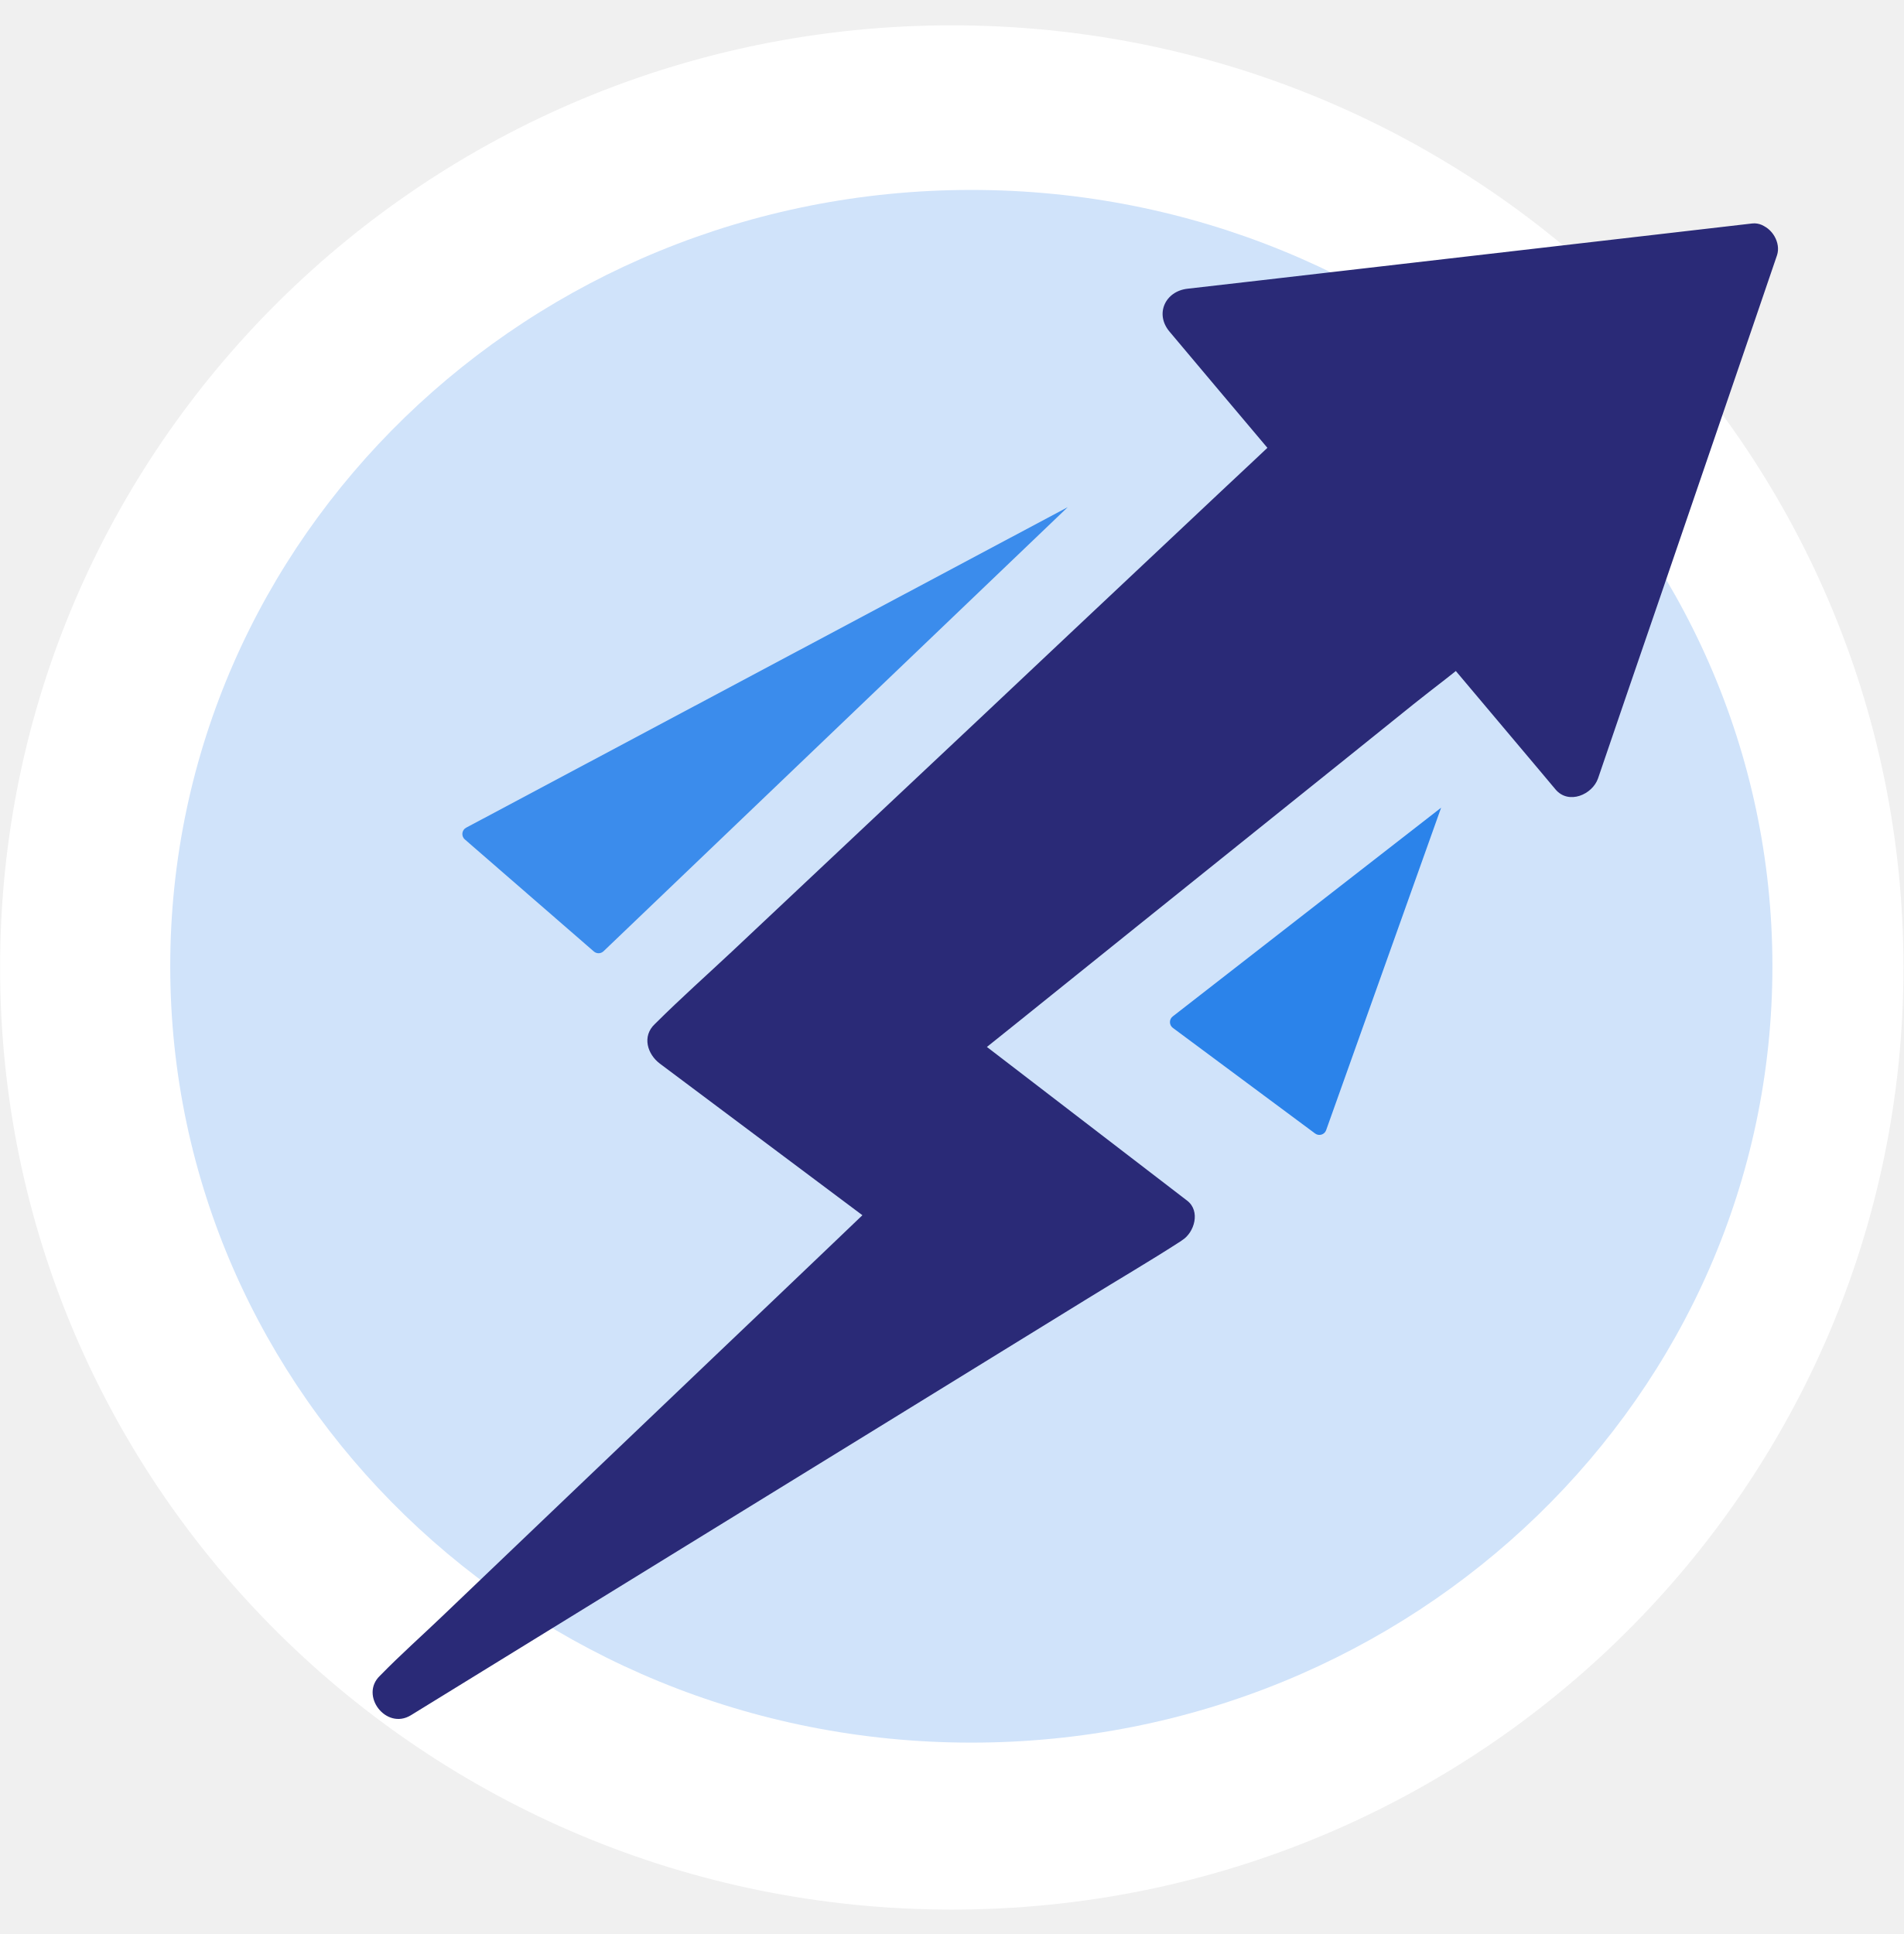
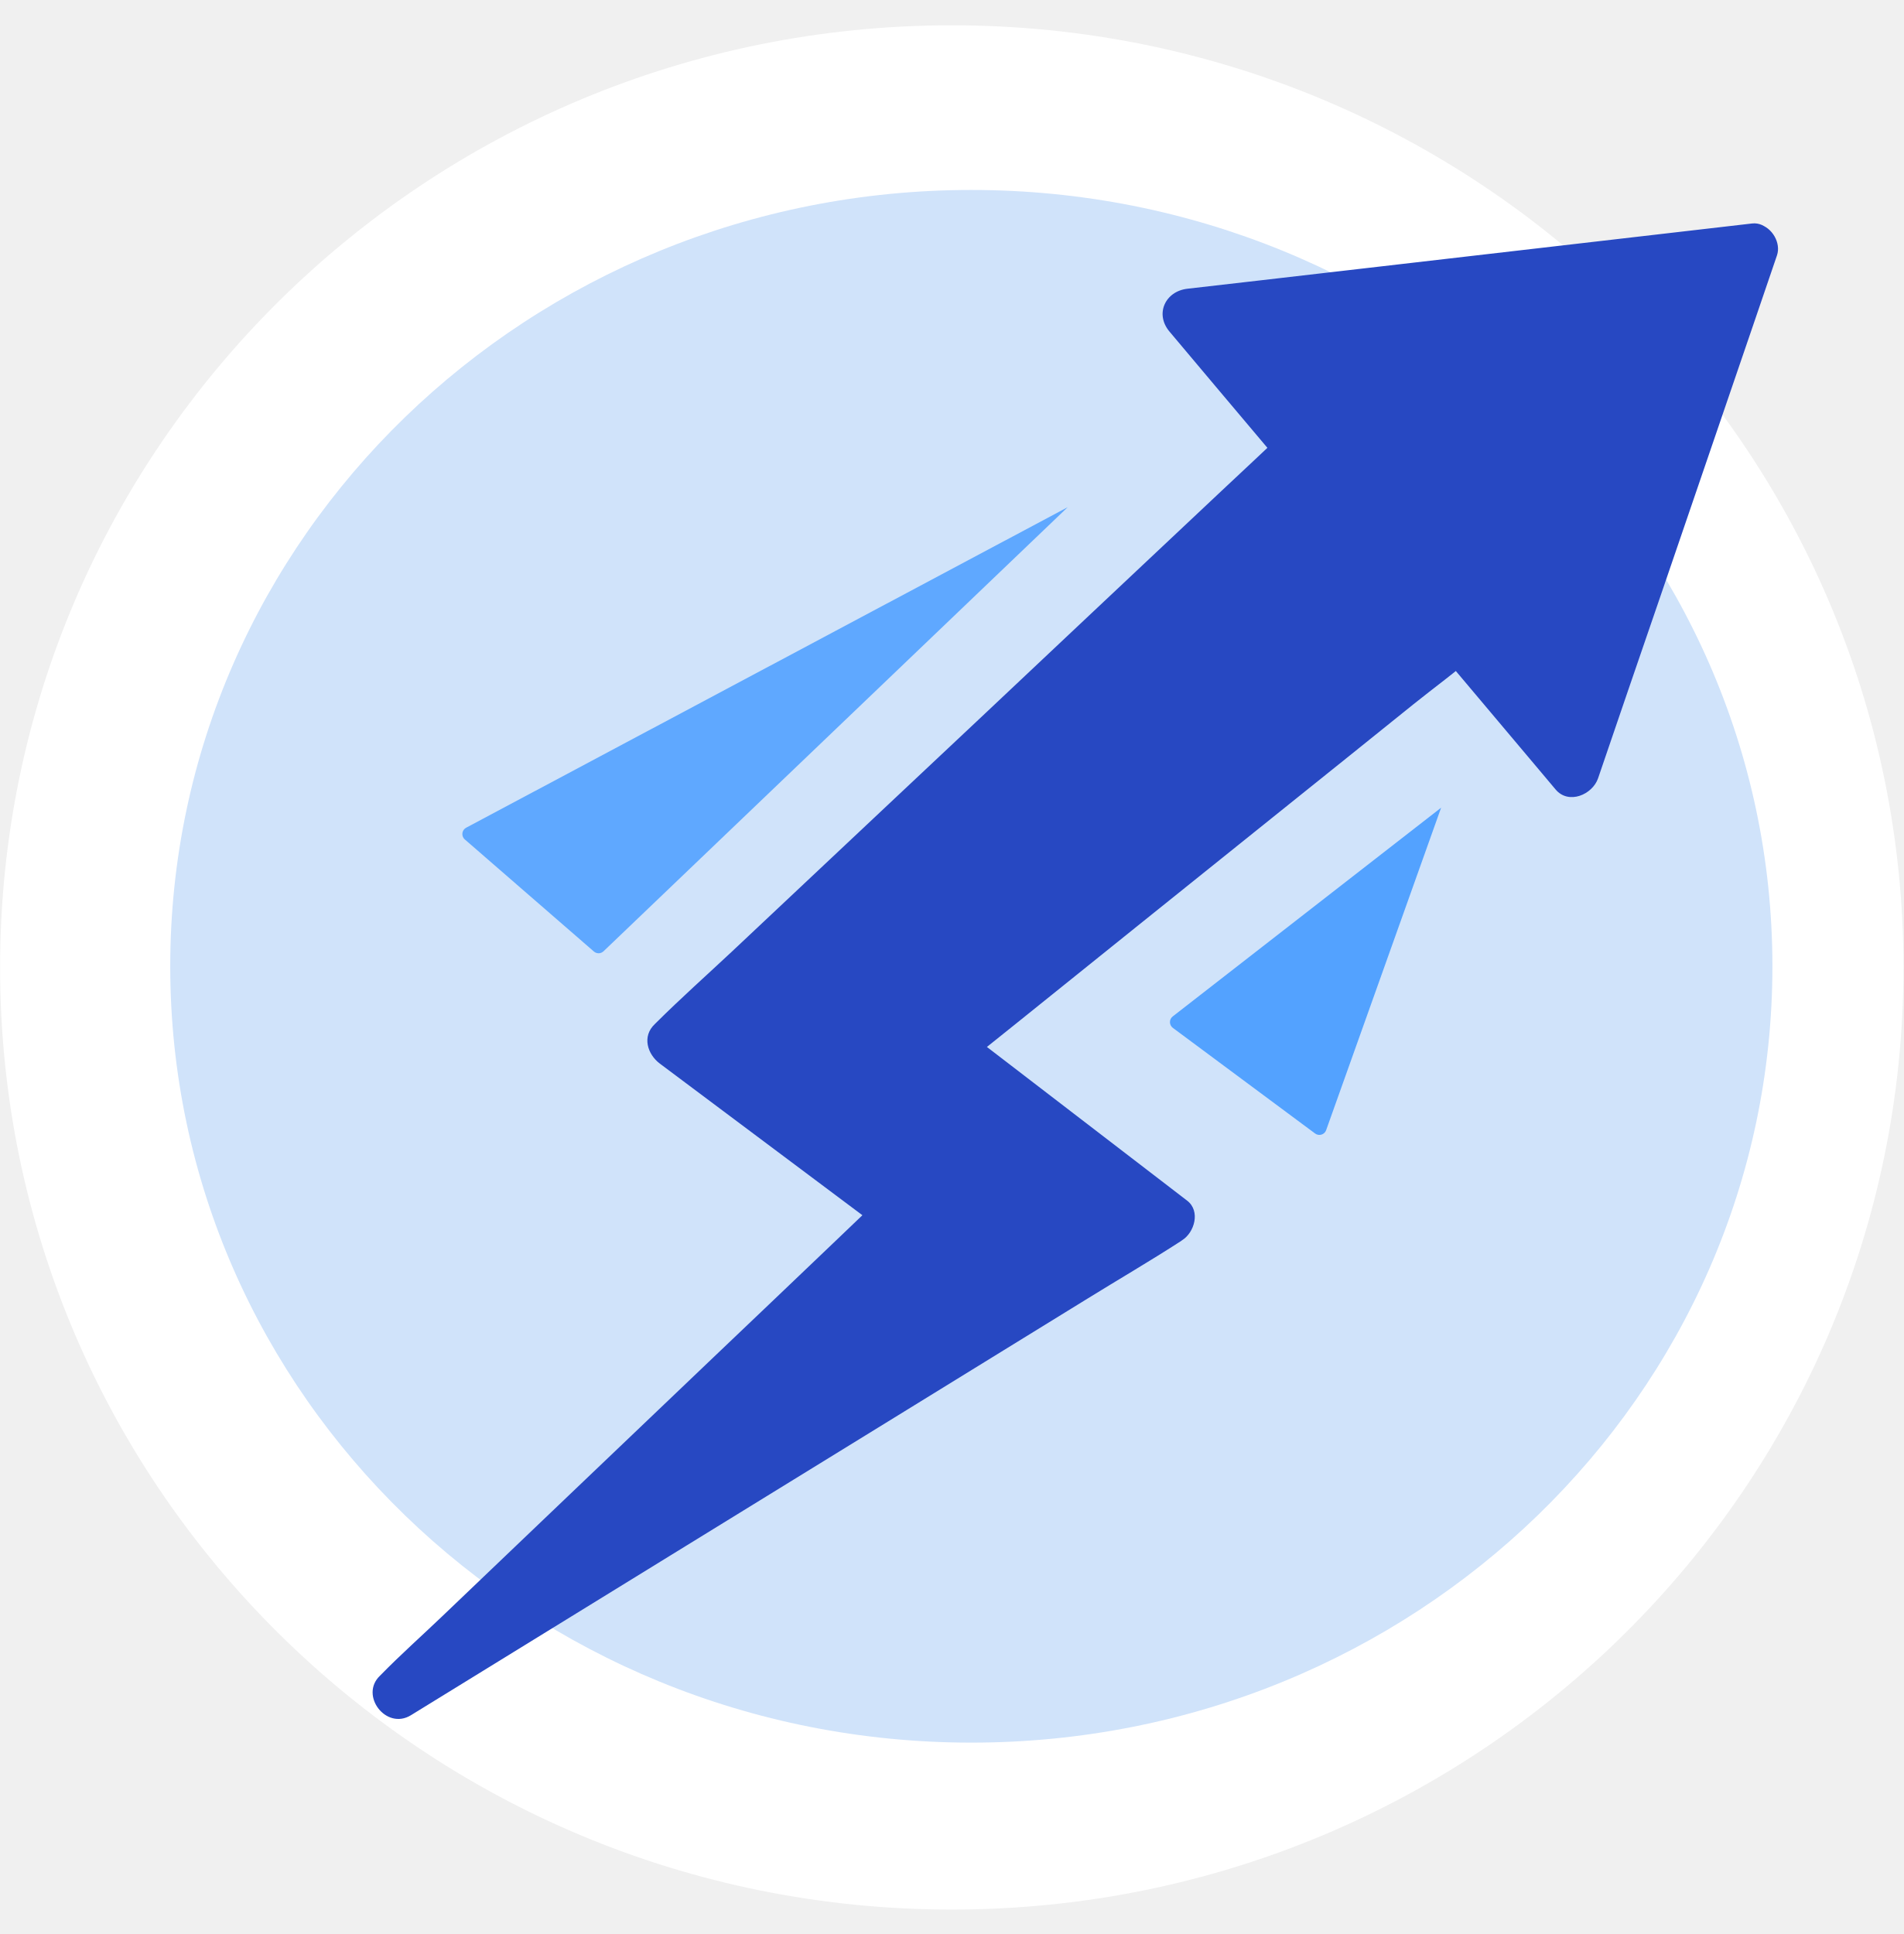
<svg xmlns="http://www.w3.org/2000/svg" width="62" height="63" viewBox="0 0 62 63" fill="none">
-   <path d="M31.002 62.205C48.121 62.205 62 48.464 62 31.515C62 14.565 48.121 0.825 31.002 0.825C13.882 0.825 0.003 14.565 0.003 31.515C0.003 48.464 13.882 62.205 31.002 62.205Z" fill="white" />
-   <path d="M31.639 56.766C46.049 56.766 57.731 45.443 57.731 31.476C57.731 17.509 46.049 6.187 31.639 6.187C17.228 6.187 5.545 17.509 5.545 31.476C5.545 45.443 17.228 56.766 31.639 56.766Z" fill="#D0E3FA" />
-   <path d="M56.274 7.881C55.617 9.804 54.96 11.727 54.298 13.65C53.249 16.71 52.206 19.77 51.158 22.83C50.92 23.524 50.683 24.223 50.446 24.917C50.909 24.797 51.367 24.677 51.831 24.556C50.744 23.261 49.651 21.966 48.564 20.677C48.409 20.491 48.255 20.311 48.1 20.125C47.791 19.759 47.25 19.868 46.93 20.125C46.379 20.568 45.827 21.01 45.275 21.453C43.945 22.524 42.609 23.595 41.279 24.666C39.673 25.955 38.067 27.244 36.461 28.534C35.071 29.649 33.685 30.763 32.295 31.883C31.621 32.424 30.904 32.938 30.258 33.517C30.247 33.522 30.242 33.533 30.231 33.539C29.91 33.796 29.905 34.446 30.231 34.697C32.35 36.325 34.474 37.954 36.594 39.582C36.892 39.811 37.195 40.041 37.493 40.27C37.548 39.839 37.604 39.413 37.659 38.981C36.825 39.494 35.998 40.003 35.164 40.516C33.161 41.751 31.158 42.986 29.149 44.221C26.732 45.707 24.314 47.198 21.897 48.685C19.806 49.974 17.72 51.258 15.628 52.547C14.938 52.974 14.248 53.394 13.558 53.821C13.233 54.023 12.891 54.209 12.576 54.427C12.565 54.438 12.548 54.444 12.537 54.454C12.874 54.886 13.205 55.312 13.542 55.744C14.083 55.225 14.629 54.706 15.17 54.187C16.478 52.941 17.78 51.695 19.088 50.449C20.666 48.941 22.245 47.433 23.823 45.931C25.186 44.625 26.555 43.325 27.918 42.019C28.58 41.385 29.27 40.773 29.91 40.117C29.922 40.106 29.927 40.101 29.938 40.09C30.358 39.686 30.181 39.112 29.773 38.8C27.598 37.172 25.424 35.544 23.255 33.921C22.946 33.692 22.637 33.457 22.328 33.227C22.383 33.659 22.438 34.085 22.493 34.517C23.172 33.878 23.851 33.238 24.53 32.605C26.158 31.069 27.791 29.539 29.419 28.004C31.401 26.141 33.376 24.278 35.358 22.42C37.063 20.814 38.768 19.213 40.473 17.606C41.301 16.83 42.157 16.071 42.962 15.268C42.973 15.257 42.984 15.246 42.995 15.235C43.343 14.913 43.277 14.41 42.995 14.077C41.908 12.782 40.816 11.487 39.728 10.197C39.574 10.012 39.419 9.831 39.265 9.645C39.072 10.11 38.873 10.58 38.68 11.044C40.755 10.804 42.835 10.563 44.91 10.323C48.2 9.941 51.489 9.564 54.784 9.181C55.545 9.094 56.307 9.006 57.068 8.919C57.499 8.87 57.918 8.58 57.896 8.099C57.88 7.7 57.526 7.225 57.068 7.28C54.993 7.52 52.913 7.76 50.838 8.001C47.548 8.383 44.259 8.76 40.965 9.143C40.203 9.23 39.441 9.318 38.68 9.405C37.951 9.487 37.609 10.23 38.095 10.804C39.182 12.099 40.275 13.394 41.362 14.683C41.516 14.869 41.671 15.049 41.825 15.235C41.825 14.847 41.825 14.465 41.825 14.077C41.147 14.716 40.468 15.355 39.789 15.989C38.161 17.524 36.528 19.054 34.899 20.59C32.929 22.453 30.948 24.31 28.967 26.174C27.262 27.78 25.556 29.381 23.851 30.987C23.023 31.763 22.168 32.523 21.362 33.326C21.351 33.337 21.34 33.348 21.329 33.358C20.904 33.757 21.086 34.342 21.494 34.648C23.669 36.276 25.843 37.904 28.012 39.527C28.321 39.757 28.63 39.992 28.939 40.221C28.884 39.789 28.829 39.363 28.774 38.932C28.233 39.451 27.686 39.97 27.146 40.489C25.843 41.735 24.535 42.98 23.227 44.226C21.649 45.734 20.07 47.242 18.492 48.745C17.129 50.051 15.76 51.351 14.397 52.657C13.735 53.291 13.045 53.903 12.405 54.558C12.394 54.569 12.388 54.575 12.377 54.586C11.704 55.225 12.576 56.367 13.382 55.875C14.215 55.361 15.043 54.853 15.876 54.34C17.88 53.105 19.883 51.87 21.892 50.635C24.309 49.149 26.726 47.657 29.143 46.171C31.235 44.882 33.321 43.598 35.413 42.308C36.428 41.68 37.46 41.079 38.465 40.429C38.476 40.418 38.492 40.412 38.503 40.401C38.906 40.15 39.11 39.451 38.669 39.112C36.55 37.484 34.425 35.855 32.306 34.227C32.008 33.998 31.704 33.768 31.406 33.539C31.406 33.927 31.406 34.309 31.406 34.697C31.958 34.255 32.51 33.812 33.062 33.37C34.392 32.298 35.727 31.228 37.057 30.157C38.663 28.867 40.269 27.578 41.875 26.288C43.266 25.174 44.651 24.059 46.042 22.939C46.715 22.398 47.433 21.879 48.078 21.305C48.089 21.3 48.095 21.289 48.106 21.284C47.714 21.284 47.328 21.284 46.936 21.284C48.023 22.578 49.116 23.873 50.203 25.163C50.358 25.349 50.512 25.529 50.666 25.715C51.092 26.223 51.87 25.884 52.052 25.354C52.709 23.431 53.365 21.508 54.028 19.584C55.076 16.524 56.119 13.465 57.168 10.405C57.405 9.711 57.642 9.012 57.88 8.318C58.017 7.913 57.719 7.405 57.3 7.307C56.831 7.209 56.423 7.449 56.274 7.881Z" fill="#2A2A77" />
-   <path d="M57.074 8.099L51.246 25.136L47.516 20.704L30.816 34.118L38.079 39.691L12.957 55.165L29.359 39.511L21.914 33.938L42.422 14.656L38.686 10.225L57.074 8.099Z" fill="#2A2A77" />
-   <path d="M46.94 26.311L38.197 33.111C38.076 33.206 38.078 33.391 38.202 33.483L42.836 36.924C42.962 37.017 43.142 36.963 43.195 36.815L46.94 26.311Z" fill="#2B83EA" />
-   <path opacity="0.9" d="M19.658 30.987L34.778 16.521L15.183 26.962C15.039 27.039 15.016 27.236 15.14 27.344L19.344 30.995C19.435 31.074 19.571 31.07 19.658 30.987Z" fill="#2B83EA" />
+   <path d="M31.002 62.204C48.121 62.204 62 48.464 62 31.514C62 14.565 48.121 0.824 31.002 0.824C13.881 0.824 0.003 14.565 0.003 31.514C0.003 48.464 13.881 62.204 31.002 62.204Z" fill="white" />
+   <path d="M31.638 56.766C46.049 56.766 57.731 45.444 57.731 31.477C57.731 17.51 46.049 6.188 31.638 6.188C17.228 6.188 5.545 17.51 5.545 31.477C5.545 45.444 17.228 56.766 31.638 56.766Z" fill="#D0E3FA" />
+   <path d="M56.274 7.881C55.617 9.804 54.96 11.727 54.298 13.65C53.249 16.71 52.206 19.77 51.158 22.83C50.92 23.524 50.683 24.223 50.446 24.917C50.909 24.797 51.367 24.677 51.831 24.556C50.744 23.261 49.651 21.966 48.564 20.677C48.409 20.491 48.255 20.311 48.1 20.125C47.791 19.759 47.251 19.868 46.93 20.125C46.379 20.568 45.827 21.01 45.275 21.453C43.945 22.524 42.609 23.595 41.279 24.666C39.673 25.955 38.067 27.245 36.461 28.534C35.071 29.649 33.685 30.763 32.295 31.883C31.621 32.424 30.904 32.938 30.258 33.517C30.247 33.523 30.242 33.533 30.231 33.539C29.91 33.796 29.905 34.446 30.231 34.697C32.35 36.325 34.474 37.954 36.594 39.582C36.892 39.811 37.195 40.041 37.493 40.27C37.548 39.839 37.604 39.413 37.659 38.981C36.825 39.495 35.998 40.003 35.164 40.516C33.161 41.751 31.158 42.986 29.149 44.221C26.732 45.707 24.314 47.199 21.897 48.685C19.806 49.974 17.72 51.258 15.628 52.548C14.938 52.974 14.248 53.395 13.558 53.821C13.233 54.023 12.891 54.209 12.576 54.427C12.565 54.438 12.549 54.444 12.537 54.455C12.874 54.886 13.205 55.312 13.542 55.744C14.083 55.225 14.629 54.706 15.17 54.187C16.478 52.941 17.78 51.695 19.088 50.45C20.667 48.941 22.245 47.433 23.823 45.931C25.186 44.625 26.555 43.325 27.918 42.019C28.581 41.385 29.27 40.773 29.91 40.117C29.922 40.106 29.927 40.101 29.938 40.09C30.358 39.686 30.181 39.112 29.773 38.801C27.598 37.172 25.424 35.544 23.255 33.921C22.946 33.692 22.637 33.457 22.328 33.227C22.383 33.659 22.438 34.085 22.493 34.517C23.172 33.878 23.851 33.238 24.53 32.605C26.158 31.069 27.791 29.539 29.419 28.004C31.401 26.141 33.376 24.278 35.358 22.42C37.063 20.814 38.768 19.213 40.473 17.606C41.301 16.831 42.157 16.071 42.962 15.268C42.973 15.257 42.984 15.246 42.995 15.235C43.343 14.913 43.277 14.41 42.995 14.077C41.908 12.782 40.816 11.487 39.728 10.197C39.574 10.012 39.419 9.831 39.265 9.646C39.072 10.11 38.873 10.58 38.68 11.044C40.755 10.804 42.836 10.563 44.91 10.323C48.2 9.941 51.489 9.564 54.784 9.181C55.545 9.094 56.307 9.006 57.068 8.919C57.499 8.87 57.918 8.58 57.896 8.099C57.88 7.7 57.526 7.225 57.068 7.28C54.993 7.52 52.913 7.761 50.838 8.001C47.548 8.383 44.259 8.76 40.965 9.143C40.203 9.23 39.441 9.318 38.68 9.405C37.951 9.487 37.609 10.23 38.095 10.804C39.182 12.099 40.275 13.394 41.362 14.683C41.517 14.869 41.671 15.049 41.825 15.235C41.825 14.847 41.825 14.465 41.825 14.077C41.147 14.716 40.468 15.355 39.789 15.989C38.161 17.524 36.528 19.054 34.9 20.59C32.929 22.453 30.948 24.311 28.967 26.174C27.262 27.78 25.556 29.381 23.851 30.987C23.023 31.763 22.168 32.523 21.362 33.326C21.351 33.337 21.34 33.348 21.329 33.359C20.904 33.758 21.086 34.342 21.494 34.648C23.669 36.276 25.843 37.904 28.012 39.527C28.321 39.757 28.63 39.992 28.939 40.221C28.884 39.789 28.829 39.363 28.774 38.932C28.233 39.451 27.686 39.97 27.146 40.489C25.843 41.735 24.535 42.98 23.227 44.226C21.649 45.734 20.07 47.242 18.492 48.745C17.129 50.051 15.76 51.351 14.397 52.657C13.735 53.291 13.045 53.903 12.405 54.558C12.394 54.569 12.388 54.575 12.377 54.586C11.704 55.225 12.576 56.367 13.382 55.875C14.215 55.361 15.043 54.853 15.876 54.34C17.88 53.105 19.883 51.87 21.892 50.635C24.309 49.149 26.726 47.657 29.143 46.171C31.235 44.882 33.321 43.598 35.413 42.308C36.428 41.68 37.46 41.079 38.465 40.429C38.476 40.418 38.492 40.412 38.503 40.401C38.906 40.15 39.11 39.451 38.669 39.112C36.55 37.484 34.425 35.856 32.306 34.227C32.008 33.998 31.704 33.768 31.406 33.539C31.406 33.927 31.406 34.309 31.406 34.697C31.958 34.255 32.51 33.812 33.062 33.37C34.392 32.299 35.727 31.228 37.057 30.157C38.663 28.867 40.269 27.578 41.875 26.288C43.266 25.174 44.651 24.059 46.042 22.939C46.715 22.398 47.433 21.879 48.078 21.305C48.089 21.3 48.095 21.289 48.106 21.284C47.714 21.284 47.328 21.284 46.936 21.284C48.023 22.578 49.116 23.873 50.203 25.163C50.358 25.349 50.512 25.529 50.667 25.715C51.092 26.223 51.87 25.884 52.052 25.354C52.709 23.431 53.365 21.508 54.028 19.584C55.076 16.524 56.119 13.465 57.168 10.405C57.405 9.711 57.642 9.012 57.88 8.318C58.018 7.914 57.72 7.405 57.3 7.307C56.831 7.209 56.423 7.449 56.274 7.881Z" fill="#2748C2" />
+   <path d="M57.074 8.1L51.246 25.136L47.516 20.705L30.816 34.118L38.079 39.691L12.957 55.165L29.359 39.511L21.914 33.938L42.422 14.656L38.686 10.225L57.074 8.1Z" fill="#2748C2" />
+   <path d="M46.94 26.311L38.197 33.111C38.076 33.206 38.078 33.391 38.202 33.483L42.836 36.924C42.962 37.017 43.142 36.963 43.195 36.815L46.94 26.311Z" fill="#53A2FF" />
+   <path opacity="0.9" d="M19.658 30.988L34.778 16.521L15.183 26.963C15.039 27.04 15.016 27.237 15.14 27.345L19.344 30.995C19.435 31.075 19.571 31.071 19.658 30.988Z" fill="#53A2FF" />
</svg>
